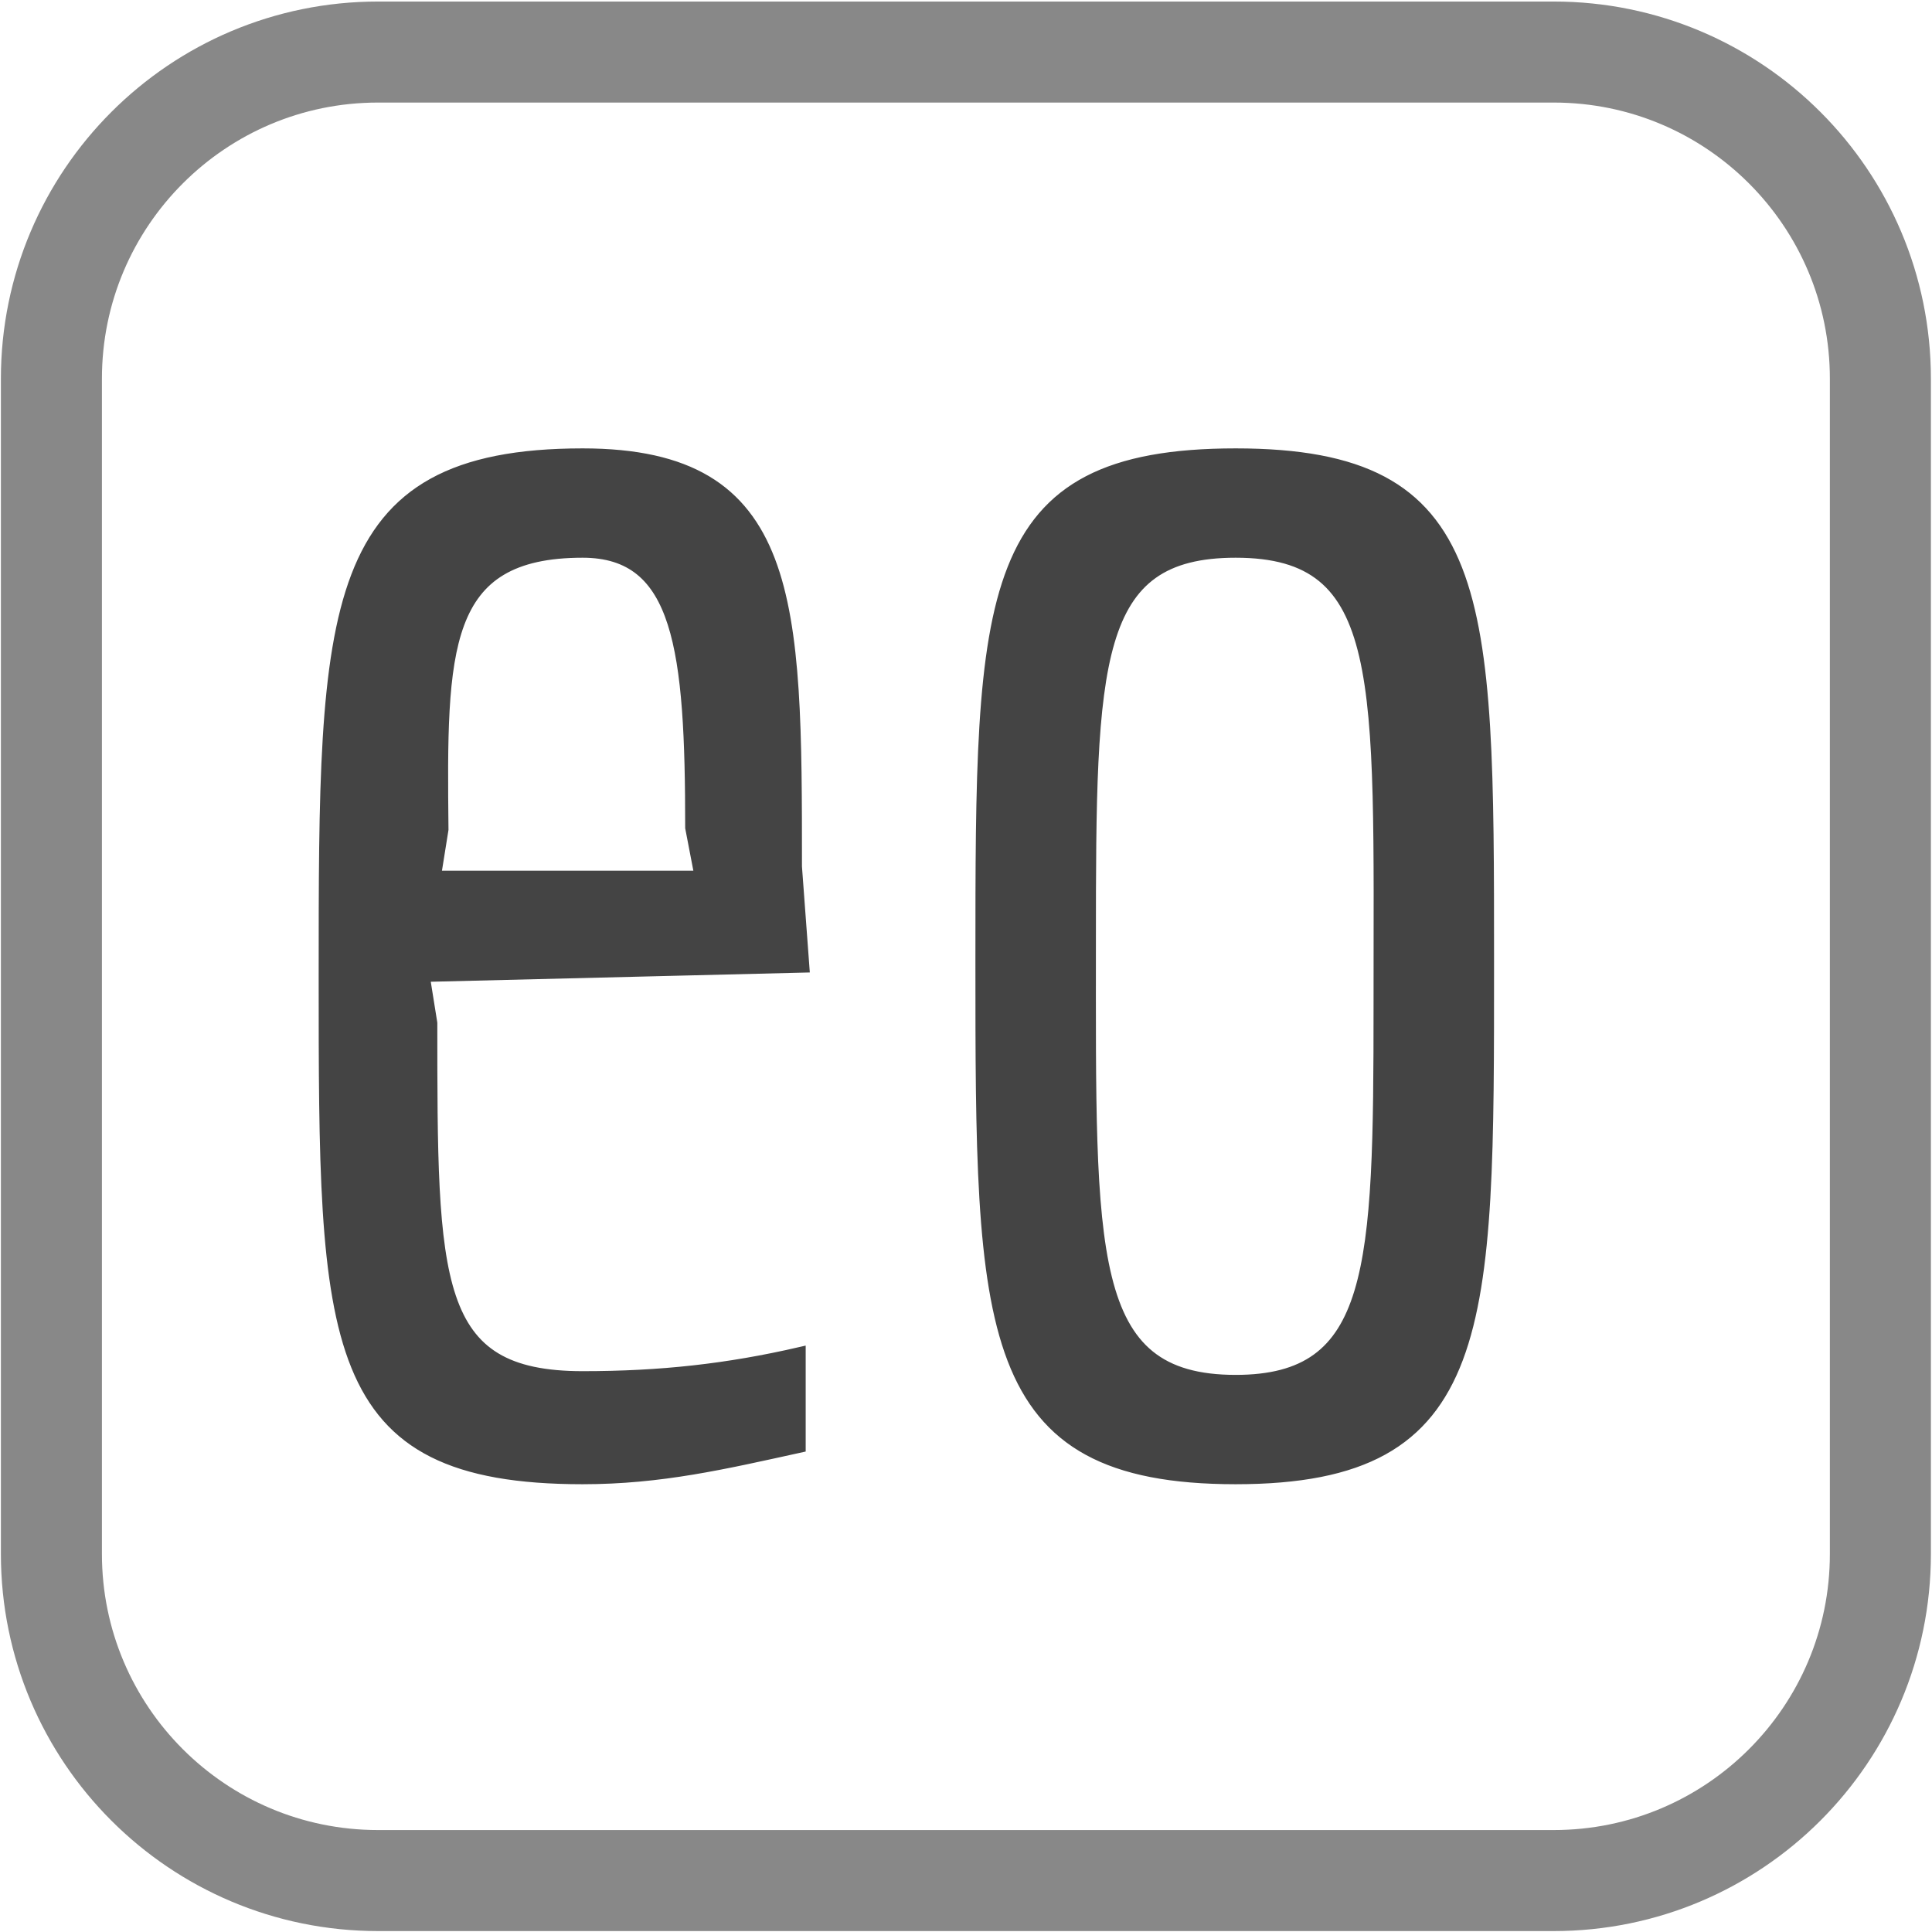
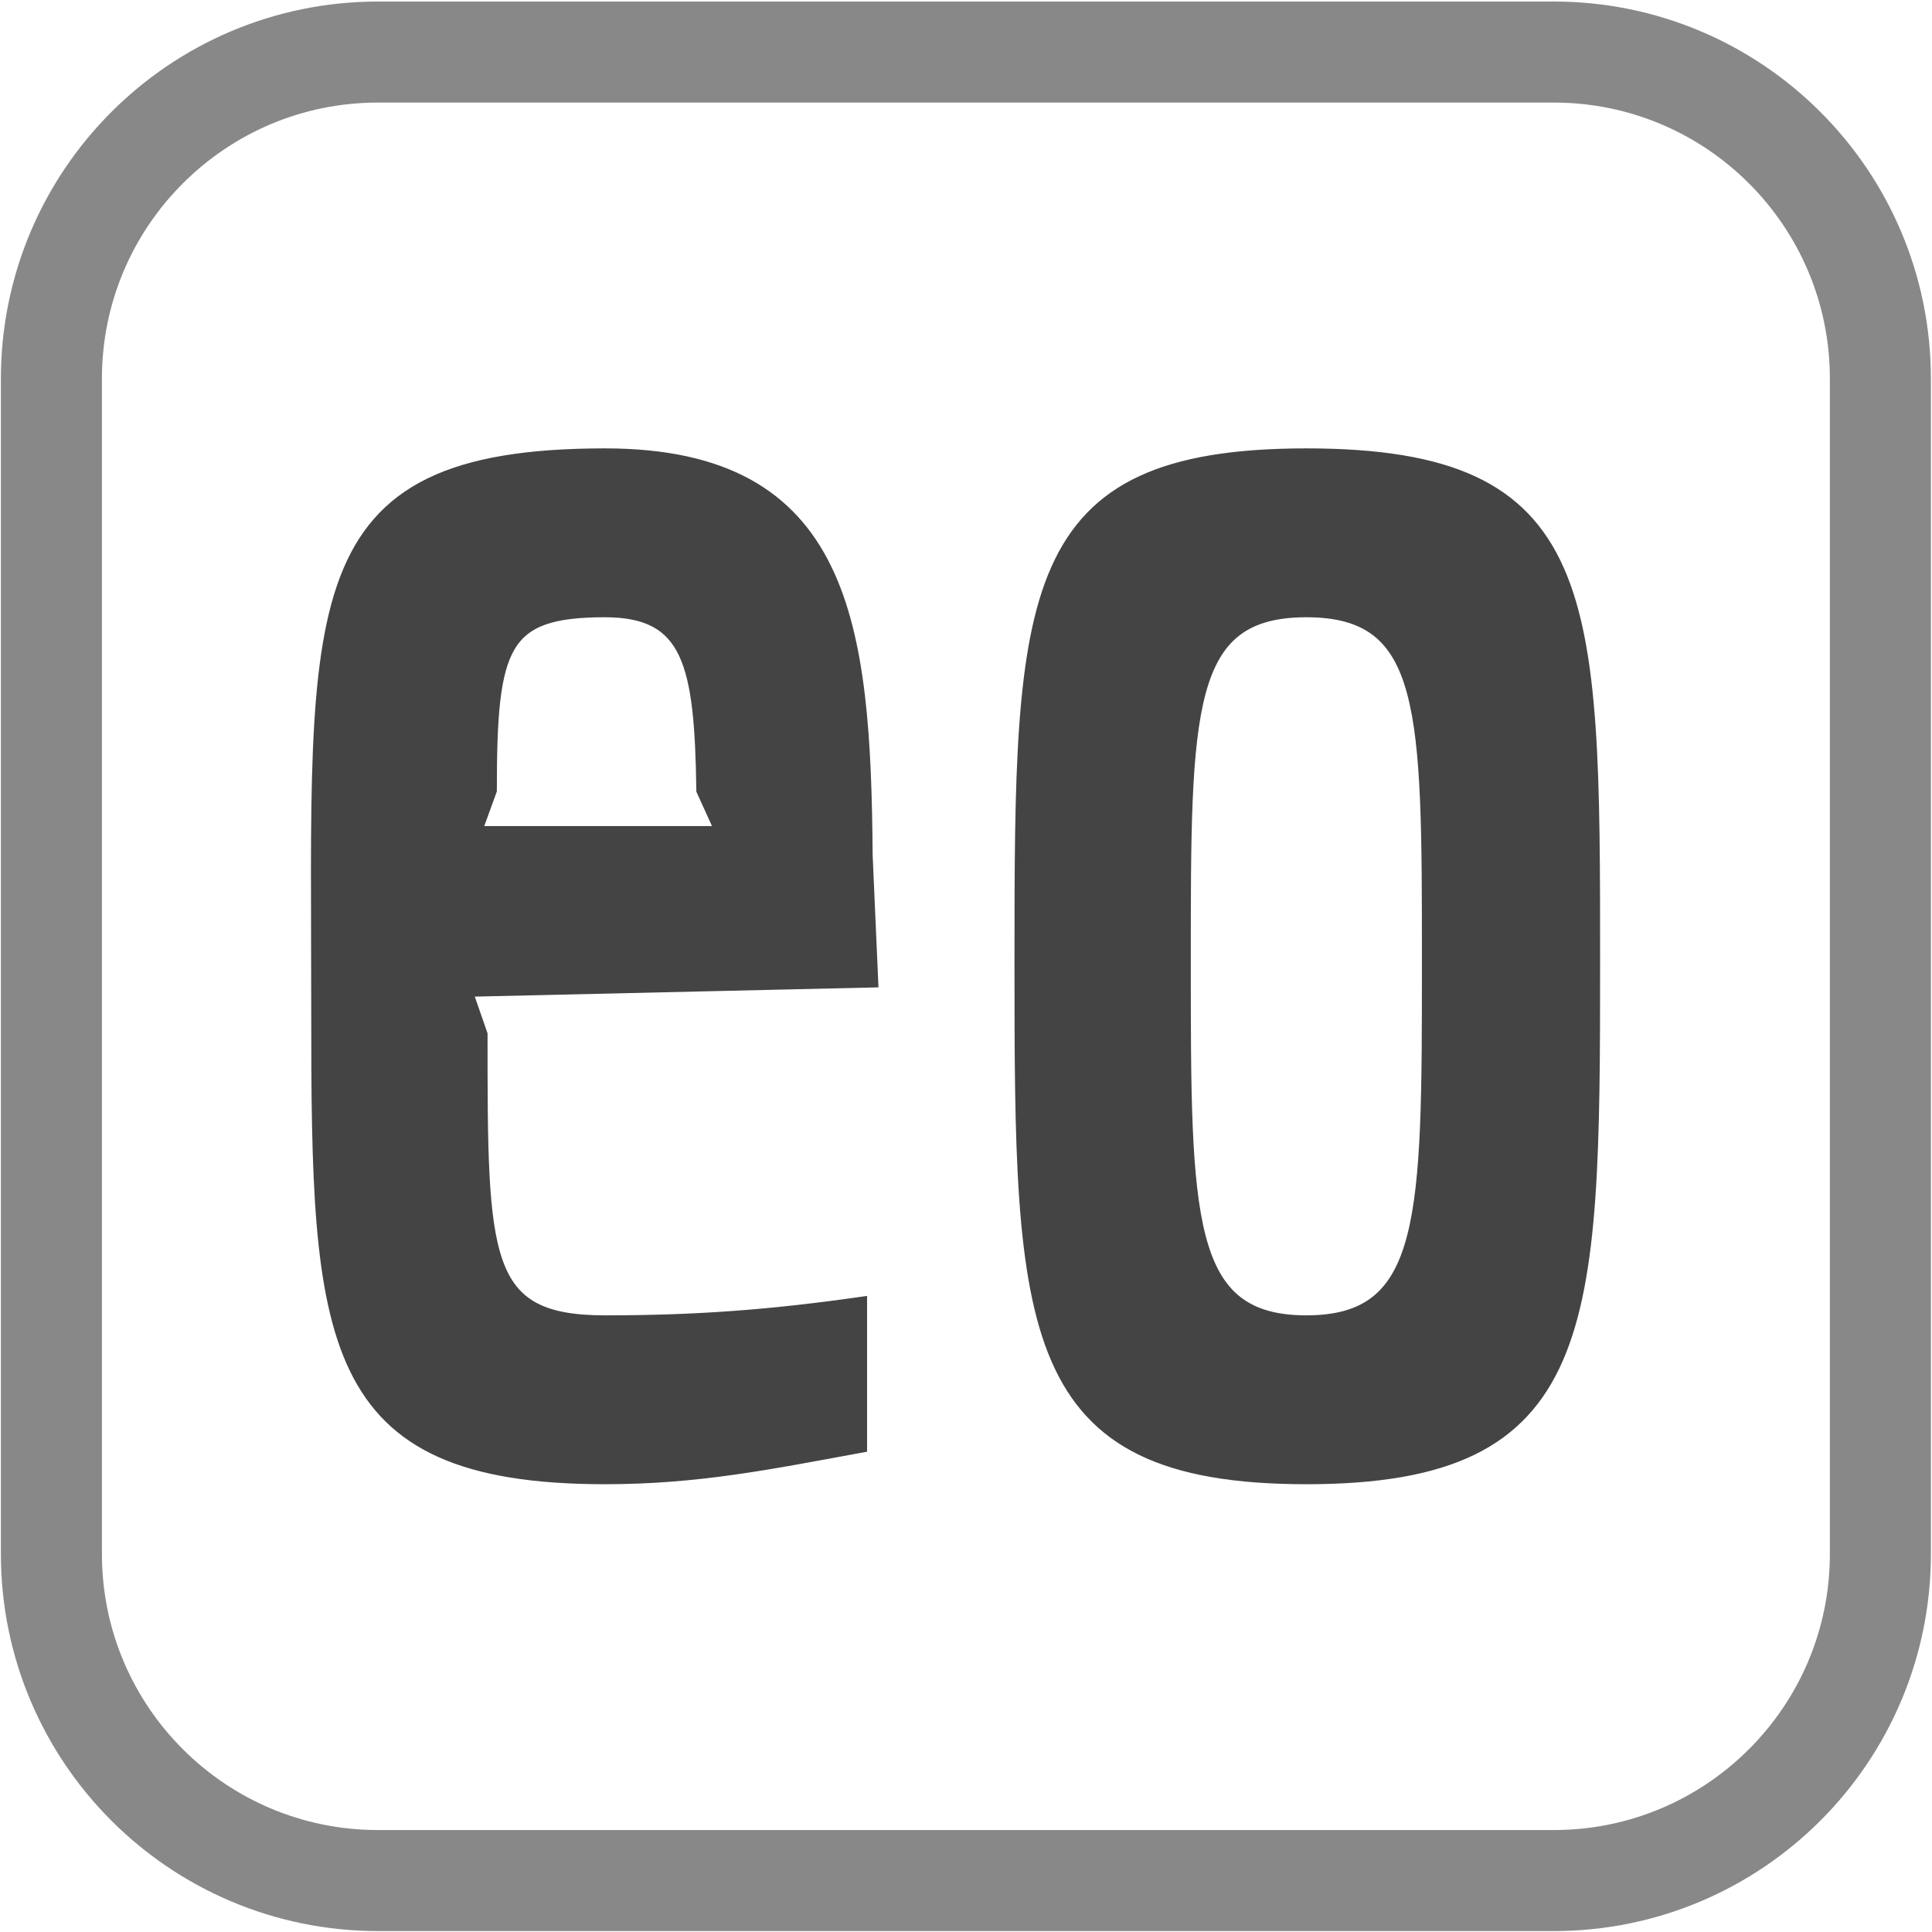
<svg xmlns="http://www.w3.org/2000/svg" xmlns:xlink="http://www.w3.org/1999/xlink" width="180" height="180" viewBox="0 0 180 180" id="svg2" version="1.1">
  <defs id="defs4">
    <linearGradient id="linearGradient6999">
      <stop style="stop-color:#444444;stop-opacity:1;" offset="0" id="stop6997" />
    </linearGradient>
    <linearGradient xlink:href="#linearGradient6999" id="linearGradient1451" gradientUnits="userSpaceOnUse" gradientTransform="translate(227.5103,1049.841)" x1="-45.468" y1="885.117" x2="45.358" y2="885.117" />
  </defs>
  <g id="layer1" transform="translate(0,-1034.362)">
    <g id="g4194" transform="matrix(0.1230487,0,0,0.1230487,-0.5764592,927.0365)">
      <rect ry="247.319" y="911.63" x="43.609" height="1384.476" width="1384.831" id="rect4800" style="fill:none;fill-opacity:1;stroke:#888888;stroke-width:76.495;stroke-linecap:butt;stroke-linejoin:round;stroke-miterlimit:4;stroke-dasharray:none;stroke-dashoffset:0;stroke-opacity:1" />
-       <path d="m 610.654,1896.165 c -54.938,12.678 -105.65,18.313 -164.813,18.313 -114.101,0 -114.101,-70.433 -114.101,-267.645 l -5.635,-35.217 287.367,-7.043 -5.635,-76.068 c 0,-201.438 0,-312.723 -161.996,-312.723 -195.804,0 -195.804,115.51 -195.804,395.834 0,278.915 0,380.338 195.804,380.338 59.164,0 107.058,-11.269 164.813,-23.947 z M 534.586,1535.548 H 334.556 l 5.635,-35.217 c -1.409,-136.64 -1.409,-209.89 105.65,-209.89 73.25,0 81.702,73.25 81.702,208.482 z m 405.695,456.406 c 192.986,0 191.578,-112.693 191.578,-391.608 0,-278.915 0,-384.564 -191.578,-384.564 -192.986,0 -192.986,104.241 -192.986,384.564 0,280.323 0,391.608 192.986,391.608 z m 0,-74.659 c -114.101,0 -109.875,-95.789 -109.875,-332.444 0,-212.708 1.409,-294.41 109.875,-294.41 115.51,0 108.467,94.38 108.467,342.304 0,201.438 -2.817,284.549 -108.467,284.549 z" id="text3931" style="font-size:1408.66px;line-height:125%;font-family:Economica;-inkscape-font-specification:'Economica, @wght=700';font-variation-settings:'wght' 700;letter-spacing:0px;word-spacing:0px;fill:url(#linearGradient1451);stroke:#444444;stroke-width:8.127px" aria-label="eo" />
+       <path d="m 665.592,1615.841 -4.226,-95.789 c -1.409,-174.674 -15.495,-304.271 -198.621,-304.271 -233.838,0 -218.342,112.693 -218.342,421.189 0,250.742 4.226,354.982 218.342,354.982 70.433,0 125.371,-11.269 194.395,-23.947 v -109.876 c -69.024,9.861 -125.371,14.087 -194.395,14.087 -92.972,0 -92.972,-46.486 -92.972,-216.934 l -11.269,-32.399 z m -288.775,-145.092 c 0,-109.876 8.452,-135.231 85.928,-135.231 63.39,0 71.842,39.443 73.25,135.231 l 14.087,30.991 H 365.547 Z m 400.059,129.597 c 0,280.323 1.409,391.608 216.934,391.608 216.934,0 218.342,-112.693 218.342,-391.608 0,-278.915 0,-384.564 -218.342,-384.564 -215.525,0 -216.934,104.241 -216.934,384.564 z M 993.809,1335.518 c 91.563,0 91.563,73.25 91.563,264.828 0,194.395 0,271.871 -91.563,271.871 -91.563,0 -91.563,-77.476 -91.563,-271.871 0,-191.578 0,-264.828 91.563,-264.828 z" id="text3931" style="font-weight:bold;font-size:1408.66px;line-height:125%;font-family:Economica;-inkscape-font-specification:'Economica, Bold';letter-spacing:0px;word-spacing:0px;fill:url(#linearGradient1451);stroke:#444444;stroke-width:8.127px" aria-label="eo" />
    </g>
  </g>
</svg>
